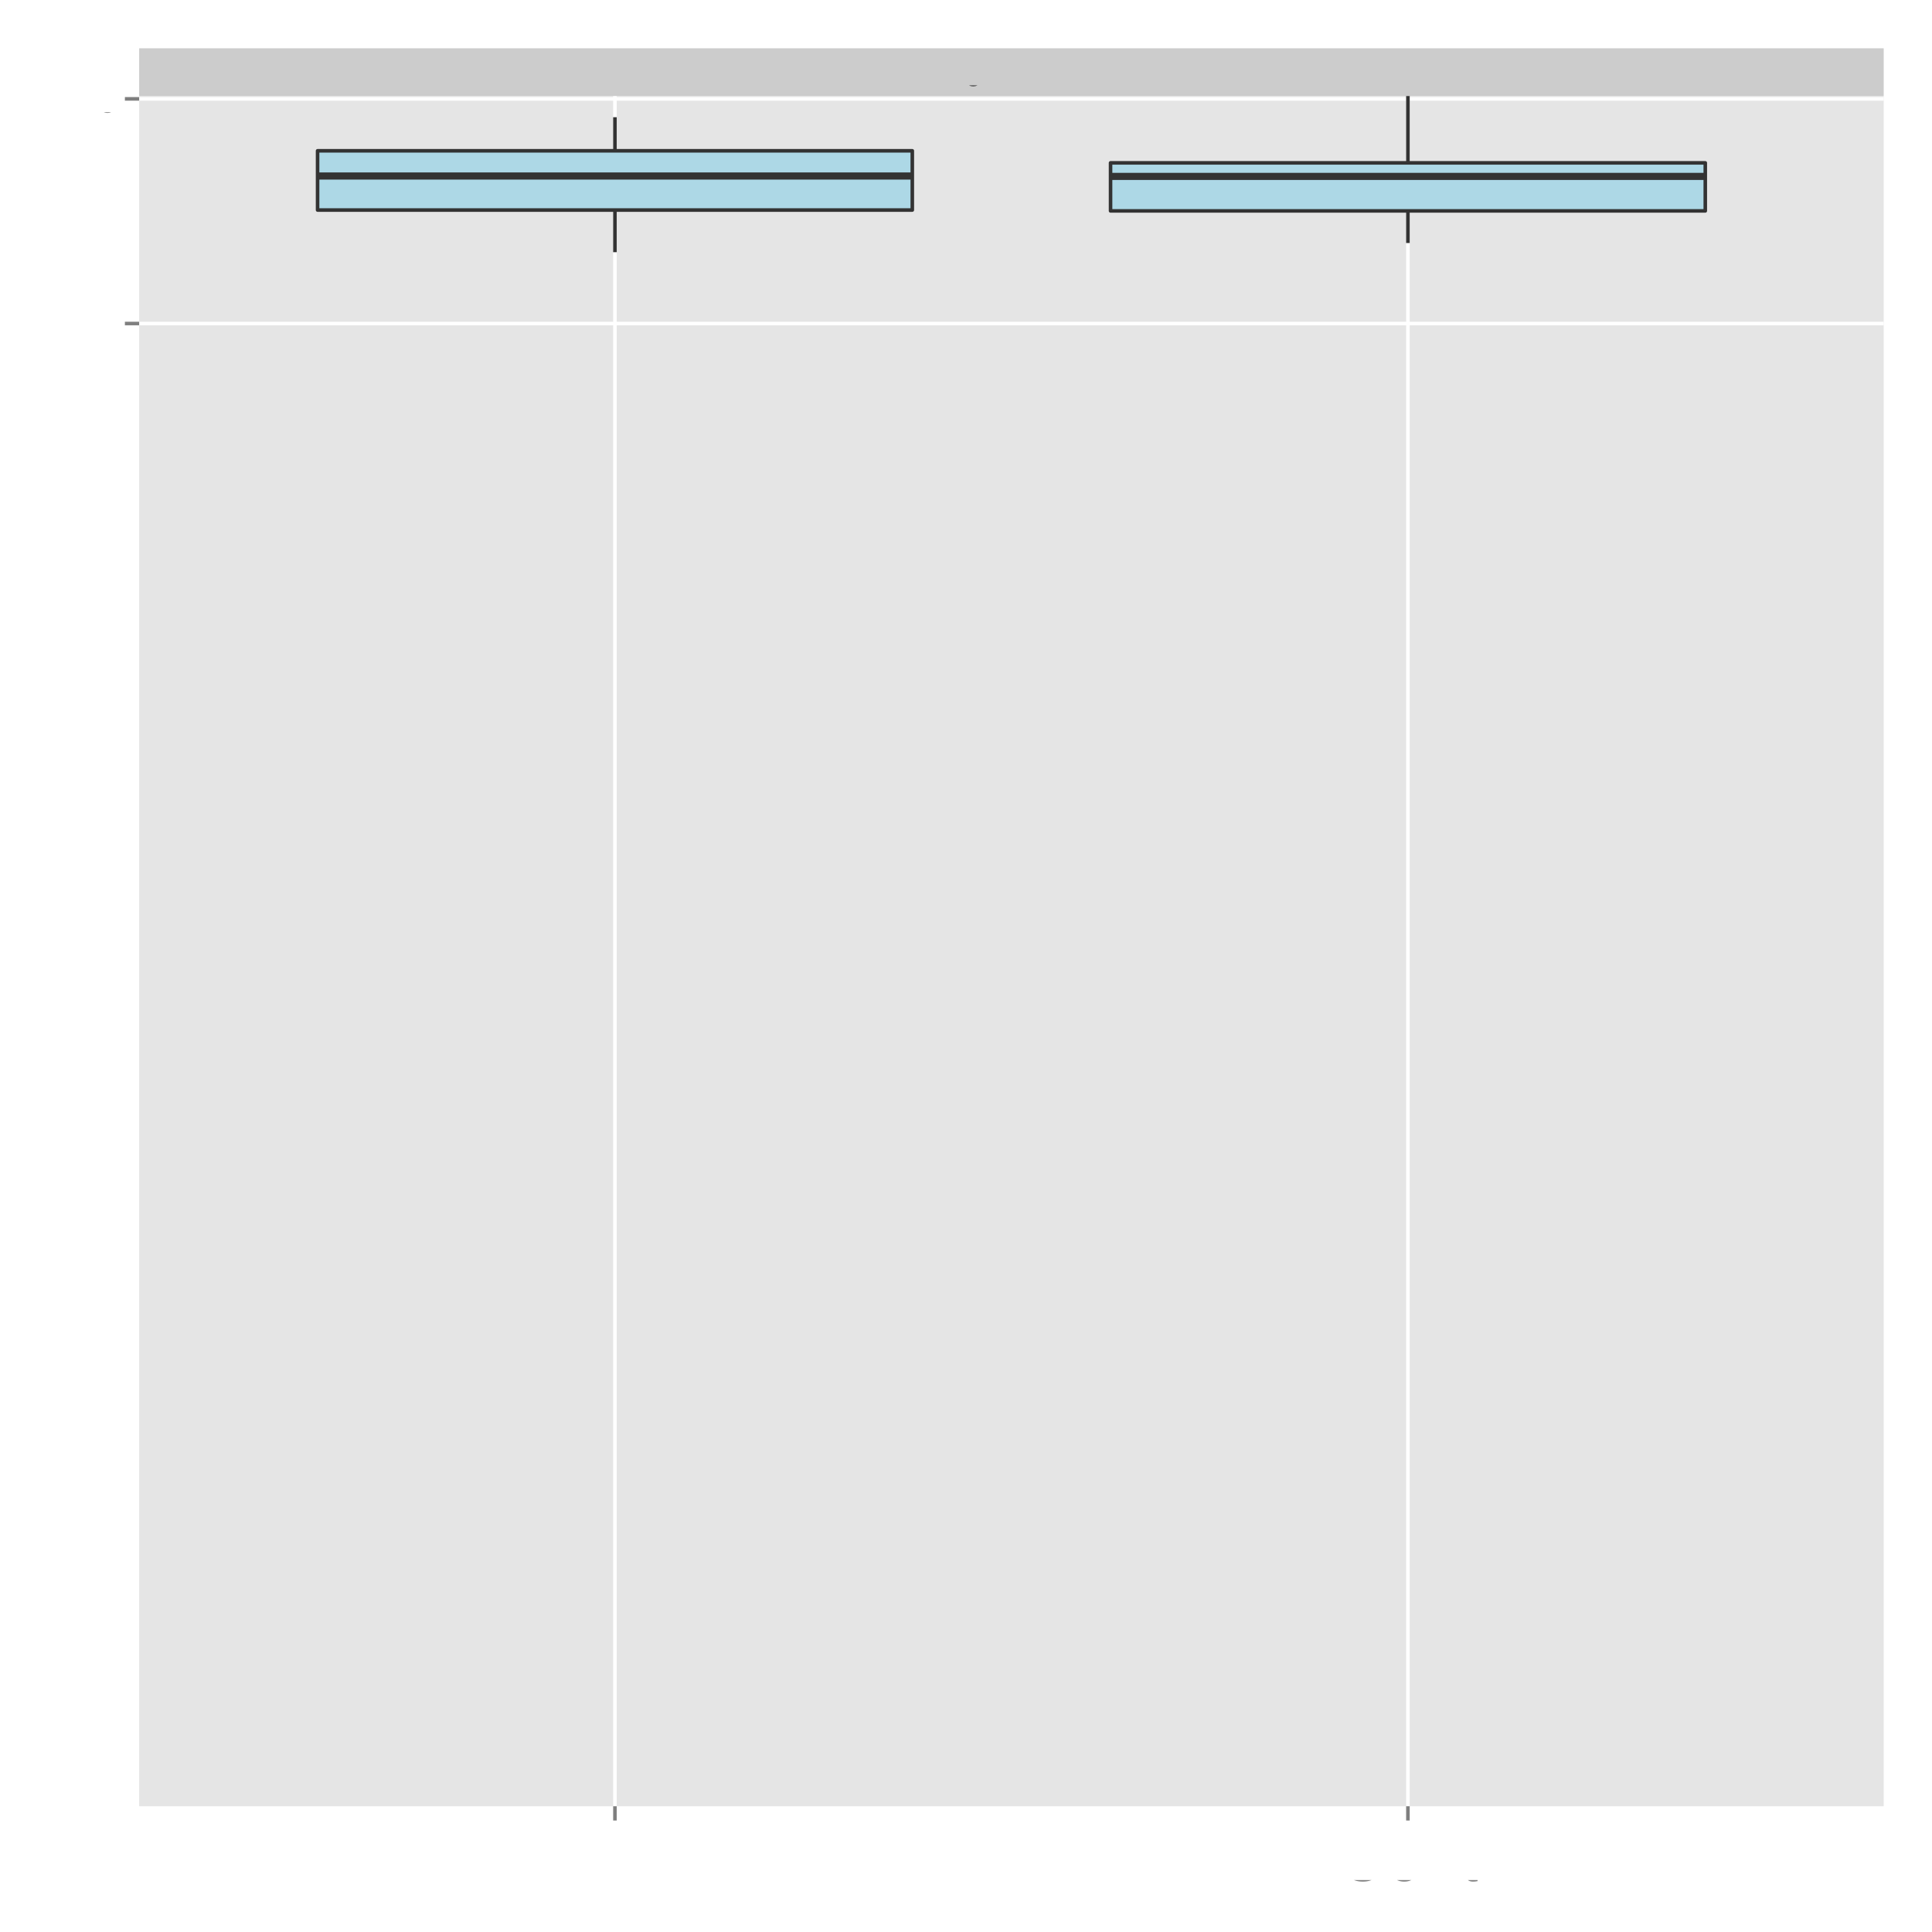
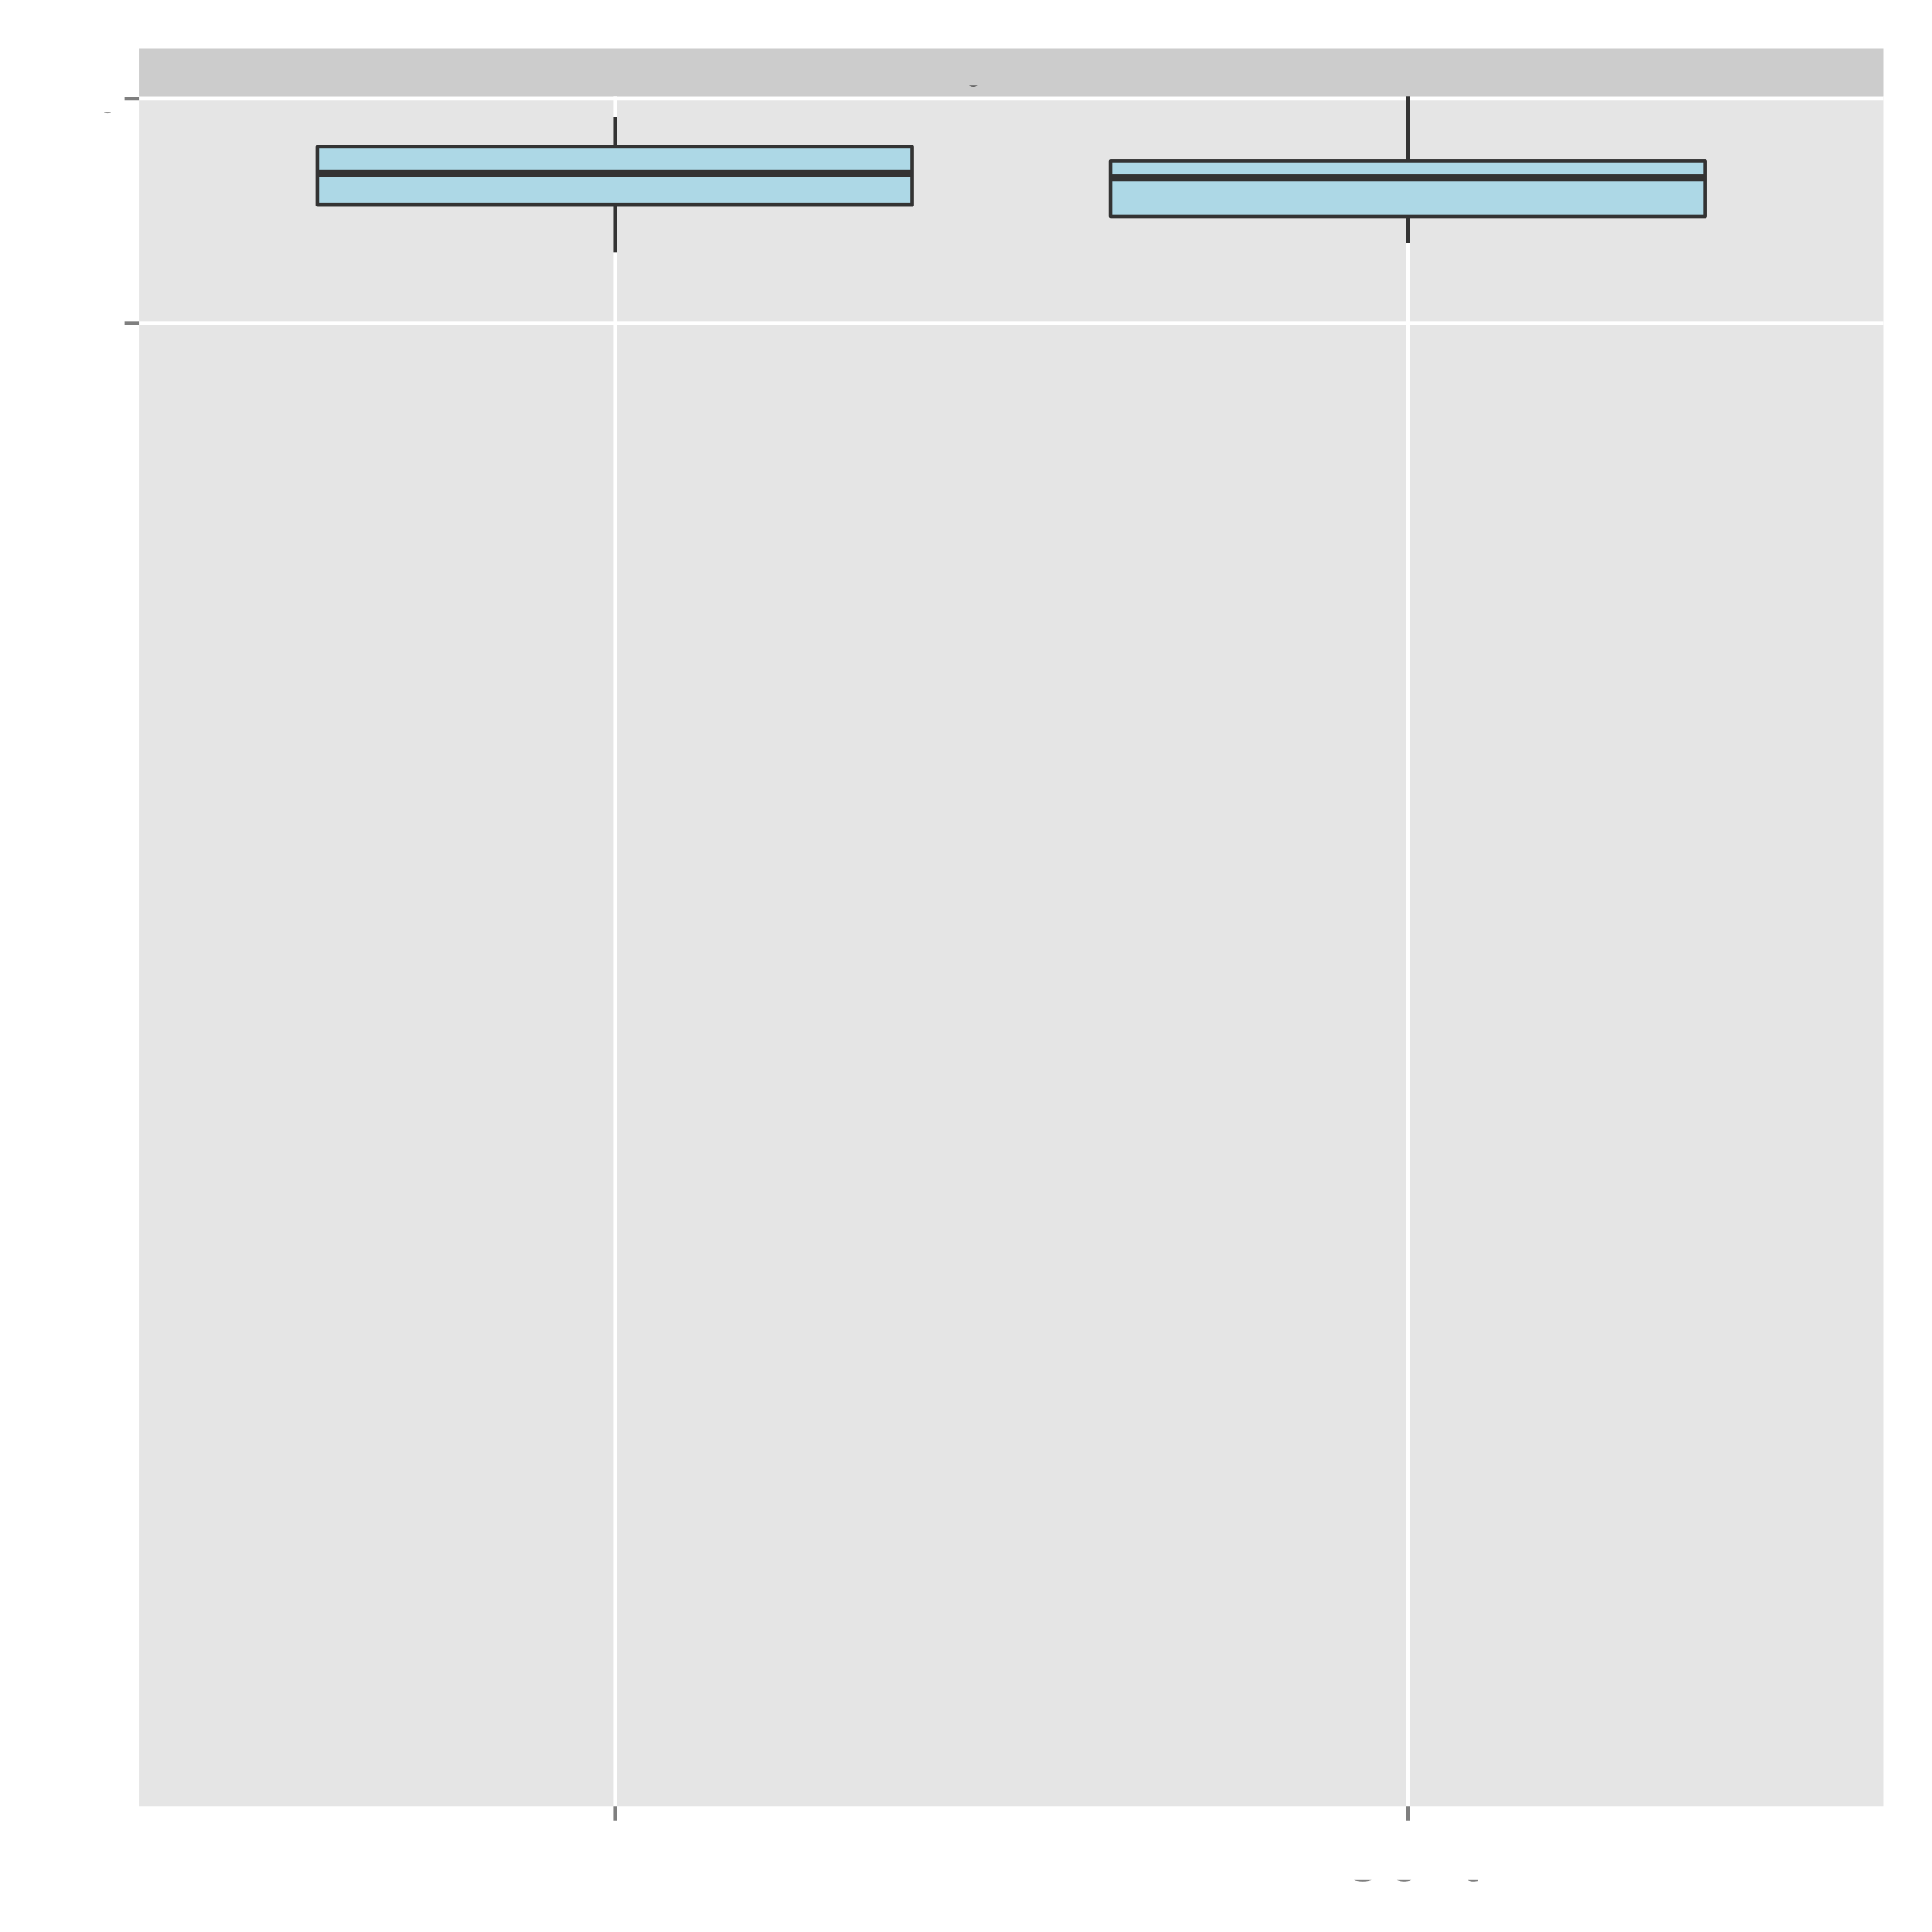
<svg xmlns="http://www.w3.org/2000/svg" xmlns:xlink="http://www.w3.org/1999/xlink" width="576pt" height="576pt" viewBox="0 0 576 576" version="1.1">
  <defs>
    <g>
      <symbol id="glyph2-0">
        <path style="stroke: none;" d="M -14.578 -3.047 L -14.578 -1.359 L 0 -1.359 L 0 -3.047 L -14.578 -3.047 Z M -14.578 -3.047 " />
      </symbol>
      <symbol id="glyph2-1">
        <path style="stroke: none;" d="M -10.781 -5.438 C -10.781 -2.5 -8.688 -0.719 -5.156 -0.719 C -1.641 -0.719 0.453 -2.484 0.453 -5.453 C 0.453 -8.406 -1.641 -10.203 -5.078 -10.203 C -8.703 -10.203 -10.781 -8.453 -10.781 -5.438 Z M -10.781 -5.438 M -9.234 -5.453 C -9.234 -7.344 -7.703 -8.453 -5.094 -8.453 C -2.641 -8.453 -1.078 -7.297 -1.078 -5.453 C -1.078 -3.594 -2.625 -2.453 -5.156 -2.453 C -7.688 -2.453 -9.234 -3.594 -9.234 -5.453 Z M -9.234 -5.453 " />
      </symbol>
      <symbol id="glyph2-2">
        <path style="stroke: none;" d="M -10.484 -8.234 L -8.953 -8.234 C -10.203 -7.406 -10.781 -6.375 -10.781 -5.047 C -10.781 -2.375 -8.453 -0.578 -5.062 -0.578 C -3.344 -0.578 -1.938 -1.047 -0.938 -1.906 C -0.062 -2.688 0.453 -3.797 0.453 -4.906 C 0.453 -6.219 -0.094 -7.141 -1.422 -8.078 L -0.875 -8.078 C 0.547 -8.078 1.406 -7.906 1.984 -7.484 C 2.594 -7.047 2.953 -6.188 2.953 -5.156 C 2.953 -4.406 2.766 -3.719 2.406 -3.266 C 2.094 -2.875 1.812 -2.719 1.203 -2.625 L 1.203 -0.922 C 3.188 -1.094 4.359 -2.641 4.359 -5.094 C 4.359 -6.656 3.859 -8 3.016 -8.688 C 2.062 -9.484 0.734 -9.781 -1.719 -9.781 L -10.484 -9.781 L -10.484 -8.234 Z M -10.484 -8.234 M -9.234 -5.219 C -9.234 -7.016 -7.719 -8.078 -5.094 -8.078 C -2.594 -8.078 -1.078 -7 -1.078 -5.234 C -1.078 -3.422 -2.625 -2.312 -5.156 -2.312 C -7.688 -2.312 -9.234 -3.438 -9.234 -5.219 Z M -9.234 -5.219 " />
      </symbol>
      <symbol id="glyph2-3">
        <path style="stroke: none;" d="M -1.734 -10.125 L -1.734 -2.656 C -2.906 -2.844 -3.641 -3.484 -4.656 -5.219 L -5.734 -7.219 C -6.812 -9.203 -8.281 -10.219 -10.016 -10.219 C -11.203 -10.219 -12.297 -9.734 -13.062 -8.906 C -13.812 -8.062 -14.188 -7.016 -14.188 -5.688 C -14.188 -3.875 -13.547 -2.547 -12.344 -1.766 C -11.578 -1.266 -10.703 -1.047 -9.266 -1 L -9.266 -2.766 C -10.219 -2.812 -10.797 -2.938 -11.266 -3.188 C -12.125 -3.641 -12.641 -4.562 -12.641 -5.625 C -12.641 -7.219 -11.5 -8.422 -9.984 -8.422 C -8.859 -8.422 -7.906 -7.766 -7.188 -6.5 L -6.141 -4.656 C -4.453 -1.703 -3.125 -0.844 0 -0.688 L 0 -10.125 L -1.734 -10.125 Z M -1.734 -10.125 " />
      </symbol>
      <symbol id="glyph2-4">
        <path style="stroke: none;" d="" />
      </symbol>
      <symbol id="glyph2-5">
        <path style="stroke: none;" d="M -6.641 -3.656 L -6.641 -11.594 L -8.281 -11.594 L -8.281 -3.656 L -12.938 -3.656 L -12.938 -11.906 L -14.578 -11.906 L -14.578 -1.797 L 0 -1.797 L 0 -12.266 L -1.641 -12.266 L -1.641 -3.656 L -6.641 -3.656 Z M -6.641 -3.656 " />
      </symbol>
      <symbol id="glyph2-6">
        <path style="stroke: none;" d="M -5.422 -5.844 L -10.484 -9.359 L -10.484 -7.484 L -6.688 -4.953 L -10.484 -2.438 L -10.484 -0.547 L -5.344 -4.047 L 0 -0.344 L 0 -2.234 L -4.016 -4.906 L 0 -7.516 L 0 -9.453 L -5.422 -5.844 Z M -5.422 -5.844 " />
      </symbol>
      <symbol id="glyph2-7">
        <path style="stroke: none;" d="M 4.359 -1.078 L 4.359 -2.766 L -1.094 -2.766 C -0.016 -3.641 0.453 -4.625 0.453 -5.984 C 0.453 -8.688 -1.719 -10.453 -5.062 -10.453 C -8.578 -10.453 -10.781 -8.734 -10.781 -5.953 C -10.781 -4.547 -10.141 -3.406 -8.906 -2.625 L -10.484 -2.625 L -10.484 -1.078 L 4.359 -1.078 Z M 4.359 -1.078 M -9.219 -5.688 C -9.219 -7.516 -7.594 -8.719 -5.094 -8.719 C -2.719 -8.719 -1.094 -7.5 -1.094 -5.688 C -1.094 -3.922 -2.703 -2.766 -5.156 -2.766 C -7.625 -2.766 -9.219 -3.922 -9.219 -5.688 Z M -9.219 -5.688 " />
      </symbol>
      <symbol id="glyph2-8">
        <path style="stroke: none;" d="M -10.484 -1.375 L 0 -1.375 L 0 -3.062 L -5.438 -3.062 C -6.938 -3.062 -7.922 -3.438 -8.5 -4.234 C -8.875 -4.766 -9 -5.266 -9.016 -6.422 L -10.719 -6.422 C -10.766 -6.141 -10.781 -6 -10.781 -5.781 C -10.781 -4.703 -10.141 -3.875 -8.578 -2.922 L -10.484 -2.922 L -10.484 -1.375 Z M -10.484 -1.375 " />
      </symbol>
      <symbol id="glyph2-9">
        <path style="stroke: none;" d="M -4.688 -10.266 C -6.281 -10.266 -7.234 -10.141 -8.016 -9.844 C -9.734 -9.156 -10.781 -7.562 -10.781 -5.594 C -10.781 -2.688 -8.547 -0.797 -5.094 -0.797 C -1.656 -0.797 0.453 -2.625 0.453 -5.562 C 0.453 -7.953 -0.906 -9.625 -3.188 -10.047 L -3.188 -8.359 C -1.797 -7.906 -1.078 -6.953 -1.078 -5.625 C -1.078 -4.562 -1.562 -3.656 -2.438 -3.094 C -3.047 -2.703 -3.641 -2.562 -4.688 -2.547 L -4.688 -10.266 Z M -4.688 -10.266 M -6.047 -2.578 C -7.984 -2.719 -9.234 -3.906 -9.234 -5.578 C -9.234 -7.219 -7.875 -8.484 -6.156 -8.484 C -6.125 -8.484 -6.078 -8.484 -6.047 -8.453 L -6.047 -2.578 Z M -6.047 -2.578 " />
      </symbol>
      <symbol id="glyph2-10">
        <path style="stroke: none;" d="M -7.562 -8.766 C -9.625 -8.734 -10.781 -7.375 -10.781 -4.953 C -10.781 -2.516 -9.516 -0.938 -7.578 -0.938 C -5.938 -0.938 -5.156 -1.781 -4.562 -4.266 L -4.188 -5.812 C -3.906 -6.984 -3.484 -7.438 -2.719 -7.438 C -1.734 -7.438 -1.078 -6.453 -1.078 -5 C -1.078 -4.094 -1.344 -3.344 -1.781 -2.922 C -2.078 -2.656 -2.375 -2.547 -3.125 -2.438 L -3.125 -0.688 C -0.703 -0.766 0.453 -2.125 0.453 -4.859 C 0.453 -7.5 -0.844 -9.188 -2.859 -9.188 C -4.422 -9.188 -5.281 -8.297 -5.781 -6.219 L -6.156 -4.625 C -6.484 -3.266 -6.922 -2.688 -7.656 -2.688 C -8.625 -2.688 -9.234 -3.547 -9.234 -4.906 C -9.234 -6.234 -8.656 -6.953 -7.562 -7 L -7.562 -8.766 Z M -7.562 -8.766 " />
      </symbol>
      <symbol id="glyph2-11">
        <path style="stroke: none;" d="M -10.484 -3 L -10.484 -1.344 L 0 -1.344 L 0 -3 L -10.484 -3 Z M -10.484 -3 M -14.578 -3 L -14.578 -1.312 L -12.484 -1.312 L -12.484 -3 L -14.578 -3 Z M -14.578 -3 " />
      </symbol>
      <symbol id="glyph2-12">
        <path style="stroke: none;" d="M -10.484 -1.406 L 0 -1.406 L 0 -3.078 L -5.781 -3.078 C -7.922 -3.078 -9.312 -4.203 -9.312 -5.922 C -9.312 -7.234 -8.516 -8.078 -7.266 -8.078 L 0 -8.078 L 0 -9.734 L -7.922 -9.734 C -9.656 -9.734 -10.781 -8.438 -10.781 -6.422 C -10.781 -4.859 -10.188 -3.859 -8.719 -2.938 L -10.484 -2.938 L -10.484 -1.406 Z M -10.484 -1.406 " />
      </symbol>
      <symbol id="glyph1-0">
        <path style="stroke: none;" d="M 1.578 0 L 8.156 0 C 9.547 0 10.562 -0.375 11.344 -1.219 C 12.062 -1.984 12.453 -3.016 12.453 -4.156 C 12.453 -5.922 11.656 -6.984 9.797 -7.703 C 11.125 -8.312 11.812 -9.406 11.812 -10.875 C 11.812 -11.938 11.422 -12.875 10.656 -13.562 C 9.906 -14.266 8.906 -14.578 7.5 -14.578 L 1.578 -14.578 L 1.578 0 Z M 1.578 0 M 3.438 -8.297 L 3.438 -12.938 L 7.047 -12.938 C 8.078 -12.938 8.656 -12.797 9.156 -12.422 C 9.688 -12.016 9.953 -11.422 9.953 -10.625 C 9.953 -9.844 9.688 -9.219 9.156 -8.812 C 8.656 -8.438 8.078 -8.297 7.047 -8.297 L 3.438 -8.297 Z M 3.438 -8.297 M 3.438 -1.641 L 3.438 -6.656 L 7.984 -6.656 C 8.875 -6.656 9.484 -6.438 9.922 -5.953 C 10.359 -5.5 10.594 -4.859 10.594 -4.141 C 10.594 -3.438 10.359 -2.797 9.922 -2.344 C 9.484 -1.859 8.875 -1.641 7.984 -1.641 L 3.438 -1.641 Z M 3.438 -1.641 " />
      </symbol>
      <symbol id="glyph1-1">
        <path style="stroke: none;" d="M 3.688 -6.188 L 8.266 -6.188 C 9.406 -6.188 10.297 -6.516 11.078 -7.219 C 11.953 -8.016 12.344 -8.953 12.344 -10.297 C 12.344 -13.047 10.719 -14.578 7.844 -14.578 L 1.812 -14.578 L 1.812 0 L 3.688 0 L 3.688 -6.188 Z M 3.688 -6.188 M 3.688 -7.812 L 3.688 -12.938 L 7.562 -12.938 C 9.344 -12.938 10.406 -11.984 10.406 -10.375 C 10.406 -8.781 9.344 -7.812 7.562 -7.812 L 3.688 -7.812 Z M 3.688 -7.812 " />
      </symbol>
      <symbol id="glyph1-2">
        <path style="stroke: none;" d="M 13.234 -10.062 C 12.656 -13.266 10.812 -14.812 7.625 -14.812 C 5.656 -14.812 4.078 -14.203 3 -13 C 1.688 -11.562 0.953 -9.484 0.953 -7.125 C 0.953 -4.719 1.703 -2.656 3.078 -1.234 C 4.203 -0.078 5.641 0.453 7.547 0.453 C 11.094 0.453 13.094 -1.453 13.547 -5.312 L 11.625 -5.312 C 11.453 -4.312 11.266 -3.641 10.953 -3.062 C 10.359 -1.859 9.125 -1.188 7.562 -1.188 C 4.656 -1.188 2.812 -3.5 2.812 -7.141 C 2.812 -10.875 4.578 -13.188 7.406 -13.188 C 8.578 -13.188 9.688 -12.812 10.281 -12.266 C 10.812 -11.766 11.125 -11.141 11.344 -10.062 L 13.234 -10.062 Z M 13.234 -10.062 " />
      </symbol>
      <symbol id="glyph1-3">
        <path style="stroke: none;" d="M 5.438 -10.781 C 2.5 -10.781 0.719 -8.688 0.719 -5.156 C 0.719 -1.641 2.484 0.453 5.453 0.453 C 8.406 0.453 10.203 -1.641 10.203 -5.078 C 10.203 -8.703 8.453 -10.781 5.438 -10.781 Z M 5.438 -10.781 M 5.453 -9.234 C 7.344 -9.234 8.453 -7.703 8.453 -5.094 C 8.453 -2.641 7.297 -1.078 5.453 -1.078 C 3.594 -1.078 2.453 -2.625 2.453 -5.156 C 2.453 -7.688 3.594 -9.234 5.453 -9.234 Z M 5.453 -9.234 " />
      </symbol>
      <symbol id="glyph1-4">
        <path style="stroke: none;" d="M 1.406 -10.484 L 1.406 0 L 3.078 0 L 3.078 -5.781 C 3.078 -7.922 4.203 -9.312 5.922 -9.312 C 7.234 -9.312 8.078 -8.516 8.078 -7.266 L 8.078 0 L 9.734 0 L 9.734 -7.922 C 9.734 -9.656 8.438 -10.781 6.422 -10.781 C 4.859 -10.781 3.859 -10.188 2.938 -8.719 L 2.938 -10.484 L 1.406 -10.484 Z M 1.406 -10.484 " />
      </symbol>
      <symbol id="glyph1-5">
        <path style="stroke: none;" d="M 5.078 -10.484 L 3.359 -10.484 L 3.359 -13.359 L 1.703 -13.359 L 1.703 -10.484 L 0.281 -10.484 L 0.281 -9.125 L 1.703 -9.125 L 1.703 -1.203 C 1.703 -0.141 2.422 0.453 3.719 0.453 C 4.125 0.453 4.516 0.422 5.078 0.312 L 5.078 -1.078 C 4.859 -1.016 4.594 -1 4.281 -1 C 3.562 -1 3.359 -1.203 3.359 -1.938 L 3.359 -9.125 L 5.078 -9.125 L 5.078 -10.484 Z M 5.078 -10.484 " />
      </symbol>
      <symbol id="glyph0-0">
        <path style="stroke: none;" d="M 6.344 -4.828 C 6.078 -6.359 5.188 -7.109 3.656 -7.109 C 2.719 -7.109 1.953 -6.812 1.438 -6.234 C 0.812 -5.547 0.453 -4.547 0.453 -3.422 C 0.453 -2.266 0.812 -1.281 1.484 -0.594 C 2.016 -0.031 2.703 0.219 3.609 0.219 C 5.328 0.219 6.281 -0.703 6.5 -2.547 L 5.578 -2.547 C 5.5 -2.078 5.406 -1.75 5.25 -1.469 C 4.969 -0.891 4.375 -0.562 3.625 -0.562 C 2.234 -0.562 1.359 -1.672 1.359 -3.422 C 1.359 -5.219 2.203 -6.328 3.547 -6.328 C 4.109 -6.328 4.641 -6.156 4.938 -5.875 C 5.188 -5.641 5.328 -5.344 5.438 -4.828 L 6.344 -4.828 Z M 6.344 -4.828 " />
      </symbol>
      <symbol id="glyph0-1">
        <path style="stroke: none;" d="M 4.547 -2.094 L 5.266 0 L 6.266 0 L 3.812 -7 L 2.656 -7 L 0.156 0 L 1.109 0 L 1.859 -2.094 L 4.547 -2.094 Z M 4.547 -2.094 M 4.297 -2.844 L 2.078 -2.844 L 3.219 -6.031 L 4.297 -2.844 Z M 4.297 -2.844 " />
      </symbol>
      <symbol id="glyph0-2">
        <path style="stroke: none;" d="M 1.656 -7 L 0.766 -7 L 0.766 0 L 5.109 0 L 5.109 -0.781 L 1.656 -0.781 L 1.656 -7 Z M 1.656 -7 " />
      </symbol>
      <symbol id="glyph0-3">
        <path style="stroke: none;" d="M 0.766 0 L 3.922 0 C 4.578 0 5.062 -0.188 5.438 -0.578 C 5.781 -0.953 5.984 -1.453 5.984 -2 C 5.984 -2.844 5.594 -3.344 4.703 -3.688 C 5.328 -3.984 5.672 -4.516 5.672 -5.219 C 5.672 -5.734 5.484 -6.172 5.109 -6.5 C 4.75 -6.844 4.266 -7 3.594 -7 L 0.766 -7 L 0.766 0 Z M 0.766 0 M 1.656 -3.984 L 1.656 -6.203 L 3.375 -6.203 C 3.875 -6.203 4.156 -6.141 4.391 -5.953 C 4.641 -5.766 4.781 -5.484 4.781 -5.094 C 4.781 -4.719 4.641 -4.422 4.391 -4.234 C 4.156 -4.047 3.875 -3.984 3.375 -3.984 L 1.656 -3.984 Z M 1.656 -3.984 M 1.656 -0.781 L 1.656 -3.188 L 3.828 -3.188 C 4.266 -3.188 4.547 -3.094 4.766 -2.859 C 4.969 -2.641 5.078 -2.328 5.078 -1.984 C 5.078 -1.656 4.969 -1.344 4.766 -1.125 C 4.547 -0.891 4.266 -0.781 3.828 -0.781 L 1.656 -0.781 Z M 1.656 -0.781 " />
      </symbol>
      <symbol id="glyph0-4">
        <path style="stroke: none;" d="M 4.859 -0.828 L 1.281 -0.828 C 1.359 -1.391 1.672 -1.75 2.5 -2.234 L 3.469 -2.75 C 4.406 -3.266 4.906 -3.969 4.906 -4.812 C 4.906 -5.375 4.672 -5.906 4.266 -6.266 C 3.859 -6.625 3.375 -6.797 2.719 -6.797 C 1.859 -6.797 1.219 -6.5 0.844 -5.922 C 0.609 -5.562 0.5 -5.125 0.484 -4.438 L 1.328 -4.438 C 1.359 -4.906 1.406 -5.188 1.531 -5.406 C 1.75 -5.812 2.188 -6.062 2.703 -6.062 C 3.469 -6.062 4.031 -5.516 4.031 -4.781 C 4.031 -4.25 3.719 -3.797 3.125 -3.438 L 2.234 -2.938 C 0.812 -2.141 0.406 -1.5 0.328 0 L 4.859 0 L 4.859 -0.828 Z M 4.859 -0.828 " />
      </symbol>
      <symbol id="glyph0-5">
        <path style="stroke: none;" d="M 4.984 -6.797 L 0.438 -6.797 L 0.438 -5.969 L 4.109 -5.969 C 2.5 -3.656 1.828 -2.234 1.328 0 L 2.219 0 C 2.594 -2.172 3.453 -4.047 4.984 -6.094 L 4.984 -6.797 Z M 4.984 -6.797 " />
      </symbol>
      <symbol id="glyph0-6">
        <path style="stroke: none;" d="M 3.75 -3.578 C 4.453 -4 4.688 -4.344 4.688 -4.984 C 4.688 -6.047 3.844 -6.797 2.641 -6.797 C 1.438 -6.797 0.594 -6.047 0.594 -4.984 C 0.594 -4.359 0.828 -4.016 1.516 -3.578 C 0.734 -3.203 0.359 -2.641 0.359 -1.891 C 0.359 -0.641 1.297 0.219 2.641 0.219 C 3.984 0.219 4.922 -0.641 4.922 -1.875 C 4.922 -2.641 4.531 -3.203 3.75 -3.578 Z M 3.75 -3.578 M 2.641 -6.047 C 3.359 -6.047 3.812 -5.625 3.812 -4.969 C 3.812 -4.344 3.344 -3.922 2.641 -3.922 C 1.922 -3.922 1.453 -4.344 1.453 -4.984 C 1.453 -5.625 1.922 -6.047 2.641 -6.047 Z M 2.641 -6.047 M 2.641 -3.203 C 3.484 -3.203 4.062 -2.672 4.062 -1.875 C 4.062 -1.062 3.484 -0.531 2.625 -0.531 C 1.797 -0.531 1.219 -1.078 1.219 -1.875 C 1.219 -2.672 1.797 -3.203 2.641 -3.203 Z M 2.641 -3.203 " />
      </symbol>
    </g>
    <clipPath id="clip0">
      <rect width="576" height="576" />
    </clipPath>
    <clipPath id="clip1">
      <path d="M 0 0 L 577 0 L 577 577 L 0 577 Z M 0 0 " />
    </clipPath>
    <clipPath id="clip2">
      <path d="M 41.487 28.6 L 562.6 28.6 L 562.6 539.513 L 41.487 539.513 Z M 41.487 28.6 " />
    </clipPath>
    <clipPath id="clip3">
      <path d="M 0 0 L 577 0 L 577 577 L 0 577 Z M 0 0 " />
    </clipPath>
    <clipPath id="clip4">
      <path d="M 0 0 L 577 0 L 577 577 L 0 577 Z M 0 0 " />
    </clipPath>
    <clipPath id="clip5">
      <path d="M 0 0 L 577 0 L 577 577 L 0 577 Z M 0 0 " />
    </clipPath>
    <clipPath id="clip6">
      <path d="M 0 0 L 577 0 L 577 577 L 0 577 Z M 0 0 " />
    </clipPath>
    <clipPath id="clip7">
      <path d="M 0 0 L 577 0 L 577 577 L 0 577 Z M 0 0 " />
    </clipPath>
    <clipPath id="clip8">
      <path d="M 0 0 L 577 0 L 577 577 L 0 577 Z M 0 0 " />
    </clipPath>
  </defs>
  <g id="surface0" clip-path="url(#clip0)">
    <rect x="0" y="0" width="576" height="576" style="fill: rgb(100%,100%,100%); opacity: 1; stroke: none;" />
    <g clip-path="url(#clip1)" clip-rule="nonzero">
      <path style="stroke: none; fill-rule: nonzero; fill: rgb(100%,100%,100%); opacity: 1;" d="M 0 576 L 576 576 L 576 0 L 0 0 Z M 0 576 " />
      <path style="fill: none; stroke-width: 1.063; stroke-linecap: round; stroke-linejoin: round; stroke: rgb(100%,100%,100%); opacity: 1;stroke-miterlimit: 10;" d="M 0 576 L 576 576 L 576 0 L 0 0 Z M 0 576 " transform="matrix(1,0,0,1,0,0)" />
    </g>
    <g clip-path="url(#clip2)" clip-rule="nonzero">
      <path style="stroke: none; fill-rule: nonzero; fill: rgb(89.804%,89.804%,89.804%); opacity: 1;" d="M 41.487 538.513 L 561.6 538.513 L 561.6 28.6 L 41.487 28.6 Z M 41.487 538.513 " />
      <path style="fill: none; stroke-width: 1.063; stroke-linecap: butt; stroke-linejoin: round; stroke: rgb(100%,100%,100%); opacity: 1;stroke-miterlimit: 10;" d="M 41.487 96.455 L 41.487 96.455 L 561.6 96.455 " transform="matrix(1,0,0,1,0,0)" />
      <path style="fill: none; stroke-width: 1.063; stroke-linecap: butt; stroke-linejoin: round; stroke: rgb(100%,100%,100%); opacity: 1;stroke-miterlimit: 10;" d="M 41.487 29.476 L 41.487 29.476 L 561.6 29.476 " transform="matrix(1,0,0,1,0,0)" />
      <path style="fill: none; stroke-width: 1.063; stroke-linecap: butt; stroke-linejoin: round; stroke: rgb(100%,100%,100%); opacity: 1;stroke-miterlimit: 10;" d="M 183.336 538.513 L 183.336 538.513 L 183.336 28.6 " transform="matrix(1,0,0,1,0,0)" />
      <path style="fill: none; stroke-width: 1.063; stroke-linecap: butt; stroke-linejoin: round; stroke: rgb(100%,100%,100%); opacity: 1;stroke-miterlimit: 10;" d="M 419.751 538.513 L 419.751 538.513 L 419.751 28.6 " transform="matrix(1,0,0,1,0,0)" />
-       <path style="fill: none; stroke-width: 1.063; stroke-linecap: butt; stroke-linejoin: round; stroke: rgb(20%,20%,20%); opacity: 1;stroke-miterlimit: 10;" d="M 183.336 44.959 L 183.336 34.948 " transform="matrix(1,0,0,1,0,0)" />
-       <path style="fill: none; stroke-width: 1.063; stroke-linecap: butt; stroke-linejoin: round; stroke: rgb(20%,20%,20%); opacity: 1;stroke-miterlimit: 10;" d="M 183.336 62.623 L 183.336 75.185 " transform="matrix(1,0,0,1,0,0)" />
-       <path style="stroke: none; fill-rule: nonzero; fill: rgb(67.843%,84.706%,90.196%); opacity: 1;" d="M 94.68 44.959 L 94.68 44.959 L 94.68 62.623 L 271.991 62.623 L 271.991 44.959 L 94.68 44.959 Z M 94.68 44.959 " />
-       <path style="fill: none; stroke-width: 1.063; stroke-linecap: round; stroke-linejoin: round; stroke: rgb(20%,20%,20%); opacity: 1;stroke-miterlimit: 10;" d="M 94.68 44.959 L 94.68 44.959 L 94.68 62.623 L 271.991 62.623 L 271.991 44.959 L 94.68 44.959 Z M 94.68 44.959 " transform="matrix(1,0,0,1,0,0)" />
-       <path style="fill: none; stroke-width: 2.126; stroke-linecap: butt; stroke-linejoin: round; stroke: rgb(20%,20%,20%); opacity: 1;stroke-miterlimit: 10;" d="M 94.68 52.477 L 271.991 52.477 " transform="matrix(1,0,0,1,0,0)" />
-       <path style="fill: none; stroke-width: 1.063; stroke-linecap: butt; stroke-linejoin: round; stroke: rgb(20%,20%,20%); opacity: 1;stroke-miterlimit: 10;" d="M 419.751 48.551 L 419.751 28.6 " transform="matrix(1,0,0,1,0,0)" />
-       <path style="fill: none; stroke-width: 1.063; stroke-linecap: butt; stroke-linejoin: round; stroke: rgb(20%,20%,20%); opacity: 1;stroke-miterlimit: 10;" d="M 419.751 62.879 L 419.751 72.459 " transform="matrix(1,0,0,1,0,0)" />
-       <path style="stroke: none; fill-rule: nonzero; fill: rgb(67.843%,84.706%,90.196%); opacity: 1;" d="M 331.095 48.551 L 331.095 48.551 L 331.095 62.879 L 508.407 62.879 L 508.407 48.551 L 331.095 48.551 Z M 331.095 48.551 " />
-       <path style="fill: none; stroke-width: 1.063; stroke-linecap: round; stroke-linejoin: round; stroke: rgb(20%,20%,20%); opacity: 1;stroke-miterlimit: 10;" d="M 331.095 48.551 L 331.095 48.551 L 331.095 62.879 L 508.407 62.879 L 508.407 48.551 L 331.095 48.551 Z M 331.095 48.551 " transform="matrix(1,0,0,1,0,0)" />
-       <path style="fill: none; stroke-width: 2.126; stroke-linecap: butt; stroke-linejoin: round; stroke: rgb(20%,20%,20%); opacity: 1;stroke-miterlimit: 10;" d="M 331.095 52.589 L 508.407 52.589 " transform="matrix(1,0,0,1,0,0)" />
+       <path style="fill: none; stroke-width: 1.063; stroke-linecap: butt; stroke-linejoin: round; stroke: rgb(20%,20%,20%); opacity: 1;stroke-miterlimit: 10;" d="M 183.336 43.758 L 183.336 34.948 " transform="matrix(1,0,0,1,0,0)" />
+       <path style="fill: none; stroke-width: 1.063; stroke-linecap: butt; stroke-linejoin: round; stroke: rgb(20%,20%,20%); opacity: 1;stroke-miterlimit: 10;" d="M 183.336 61.098 L 183.336 75.185 " transform="matrix(1,0,0,1,0,0)" />
+       <path style="stroke: none; fill-rule: nonzero; fill: rgb(67.843%,84.706%,90.196%); opacity: 1;" d="M 94.68 43.758 L 94.68 43.758 L 94.68 61.098 L 271.991 61.098 L 271.991 43.758 L 94.68 43.758 Z M 94.68 43.758 " />
+       <path style="fill: none; stroke-width: 1.063; stroke-linecap: round; stroke-linejoin: round; stroke: rgb(20%,20%,20%); opacity: 1;stroke-miterlimit: 10;" d="M 94.68 43.758 L 94.68 43.758 L 94.68 61.098 L 271.991 61.098 L 271.991 43.758 L 94.68 43.758 Z M 94.68 43.758 " transform="matrix(1,0,0,1,0,0)" />
+       <path style="fill: none; stroke-width: 2.126; stroke-linecap: butt; stroke-linejoin: round; stroke: rgb(20%,20%,20%); opacity: 1;stroke-miterlimit: 10;" d="M 94.68 51.698 L 271.991 51.698 " transform="matrix(1,0,0,1,0,0)" />
+       <path style="fill: none; stroke-width: 1.063; stroke-linecap: butt; stroke-linejoin: round; stroke: rgb(20%,20%,20%); opacity: 1;stroke-miterlimit: 10;" d="M 419.751 48.015 L 419.751 28.6 " transform="matrix(1,0,0,1,0,0)" />
+       <path style="fill: none; stroke-width: 1.063; stroke-linecap: butt; stroke-linejoin: round; stroke: rgb(20%,20%,20%); opacity: 1;stroke-miterlimit: 10;" d="M 419.751 64.51 L 419.751 72.459 " transform="matrix(1,0,0,1,0,0)" />
+       <path style="stroke: none; fill-rule: nonzero; fill: rgb(67.843%,84.706%,90.196%); opacity: 1;" d="M 331.095 48.015 L 331.095 48.015 L 331.095 64.51 L 508.407 64.51 L 508.407 48.015 L 331.095 48.015 Z M 331.095 48.015 " />
+       <path style="fill: none; stroke-width: 1.063; stroke-linecap: round; stroke-linejoin: round; stroke: rgb(20%,20%,20%); opacity: 1;stroke-miterlimit: 10;" d="M 331.095 48.015 L 331.095 48.015 L 331.095 64.51 L 508.407 64.51 L 508.407 48.015 L 331.095 48.015 Z M 331.095 48.015 " transform="matrix(1,0,0,1,0,0)" />
+       <path style="fill: none; stroke-width: 2.126; stroke-linecap: butt; stroke-linejoin: round; stroke: rgb(20%,20%,20%); opacity: 1;stroke-miterlimit: 10;" d="M 331.095 52.914 L 508.407 52.914 " transform="matrix(1,0,0,1,0,0)" />
    </g>
    <g clip-path="url(#clip3)" clip-rule="nonzero">
      <path style="stroke: none; fill-rule: nonzero; fill: rgb(80%,80%,80%); opacity: 1;" d="M 41.487 28.6 L 561.6 28.6 L 561.6 14.4 L 41.487 14.4 Z M 41.487 28.6 " />
      <g style="fill: rgb(0%,0%,0%); opacity: 1;">
        <use xlink:href="#glyph0-0" x="286.543" y="25.479" />
        <use xlink:href="#glyph0-1" x="293.465" y="25.479" />
        <use xlink:href="#glyph0-2" x="299.871" y="25.479" />
        <use xlink:href="#glyph0-3" x="305.2" y="25.479" />
        <use xlink:href="#glyph0-4" x="311.606" y="25.479" />
      </g>
    </g>
    <g clip-path="url(#clip4)" clip-rule="nonzero">
      <g style="fill: rgb(49.804%,49.804%,49.804%); opacity: 1;">
        <use xlink:href="#glyph0-5" x="29.4" y="100.434" />
      </g>
      <g style="fill: rgb(49.804%,49.804%,49.804%); opacity: 1;">
        <use xlink:href="#glyph0-6" x="29.4" y="33.456" />
      </g>
    </g>
    <g clip-path="url(#clip5)" clip-rule="nonzero">
      <path style="fill: none; stroke-width: 1.063; stroke-linecap: butt; stroke-linejoin: round; stroke: rgb(49.804%,49.804%,49.804%); opacity: 1;stroke-miterlimit: 10;" d="M 37.235 96.455 L 37.235 96.455 L 41.487 96.455 " transform="matrix(1,0,0,1,0,0)" />
      <path style="fill: none; stroke-width: 1.063; stroke-linecap: butt; stroke-linejoin: round; stroke: rgb(49.804%,49.804%,49.804%); opacity: 1;stroke-miterlimit: 10;" d="M 37.235 29.476 L 37.235 29.476 L 41.487 29.476 " transform="matrix(1,0,0,1,0,0)" />
    </g>
    <g clip-path="url(#clip6)" clip-rule="nonzero">
      <path style="fill: none; stroke-width: 1.063; stroke-linecap: butt; stroke-linejoin: round; stroke: rgb(49.804%,49.804%,49.804%); opacity: 1;stroke-miterlimit: 10;" d="M 183.336 542.765 L 183.336 542.765 L 183.336 538.513 " transform="matrix(1,0,0,1,0,0)" />
      <path style="fill: none; stroke-width: 1.063; stroke-linecap: butt; stroke-linejoin: round; stroke: rgb(49.804%,49.804%,49.804%); opacity: 1;stroke-miterlimit: 10;" d="M 419.751 542.765 L 419.751 542.765 L 419.751 538.513 " transform="matrix(1,0,0,1,0,0)" />
    </g>
    <g clip-path="url(#clip7)" clip-rule="nonzero">
      <g style="fill: rgb(49.804%,49.804%,49.804%); opacity: 1;">
        <use xlink:href="#glyph1-0" x="169.836" y="560.52" />
        <use xlink:href="#glyph1-1" x="183.179" y="560.52" />
      </g>
      <g style="fill: rgb(49.804%,49.804%,49.804%); opacity: 1;">
        <use xlink:href="#glyph1-2" x="398.751" y="560.52" />
        <use xlink:href="#glyph1-3" x="413.188" y="560.52" />
        <use xlink:href="#glyph1-4" x="424.313" y="560.52" />
        <use xlink:href="#glyph1-5" x="435.438" y="560.52" />
      </g>
    </g>
    <g clip-path="url(#clip8)" clip-rule="nonzero">
      <g style="fill: rgb(0%,0%,0%); opacity: 1;">
        <use xlink:href="#glyph2-0" x="25.72" y="354.557" />
        <use xlink:href="#glyph2-1" x="25.72" y="350.119" />
        <use xlink:href="#glyph2-2" x="25.72" y="338.994" />
        <use xlink:href="#glyph2-3" x="25.72" y="327.869" />
        <use xlink:href="#glyph2-4" x="25.72" y="316.744" />
        <use xlink:href="#glyph2-5" x="25.72" y="311.182" />
        <use xlink:href="#glyph2-6" x="25.72" y="297.838" />
        <use xlink:href="#glyph2-7" x="25.72" y="287.838" />
        <use xlink:href="#glyph2-8" x="25.72" y="276.713" />
        <use xlink:href="#glyph2-9" x="25.72" y="270.057" />
        <use xlink:href="#glyph2-10" x="25.72" y="258.932" />
        <use xlink:href="#glyph2-10" x="25.72" y="248.932" />
        <use xlink:href="#glyph2-11" x="25.72" y="238.932" />
        <use xlink:href="#glyph2-1" x="25.72" y="234.494" />
        <use xlink:href="#glyph2-12" x="25.72" y="223.369" />
      </g>
    </g>
  </g>
</svg>
